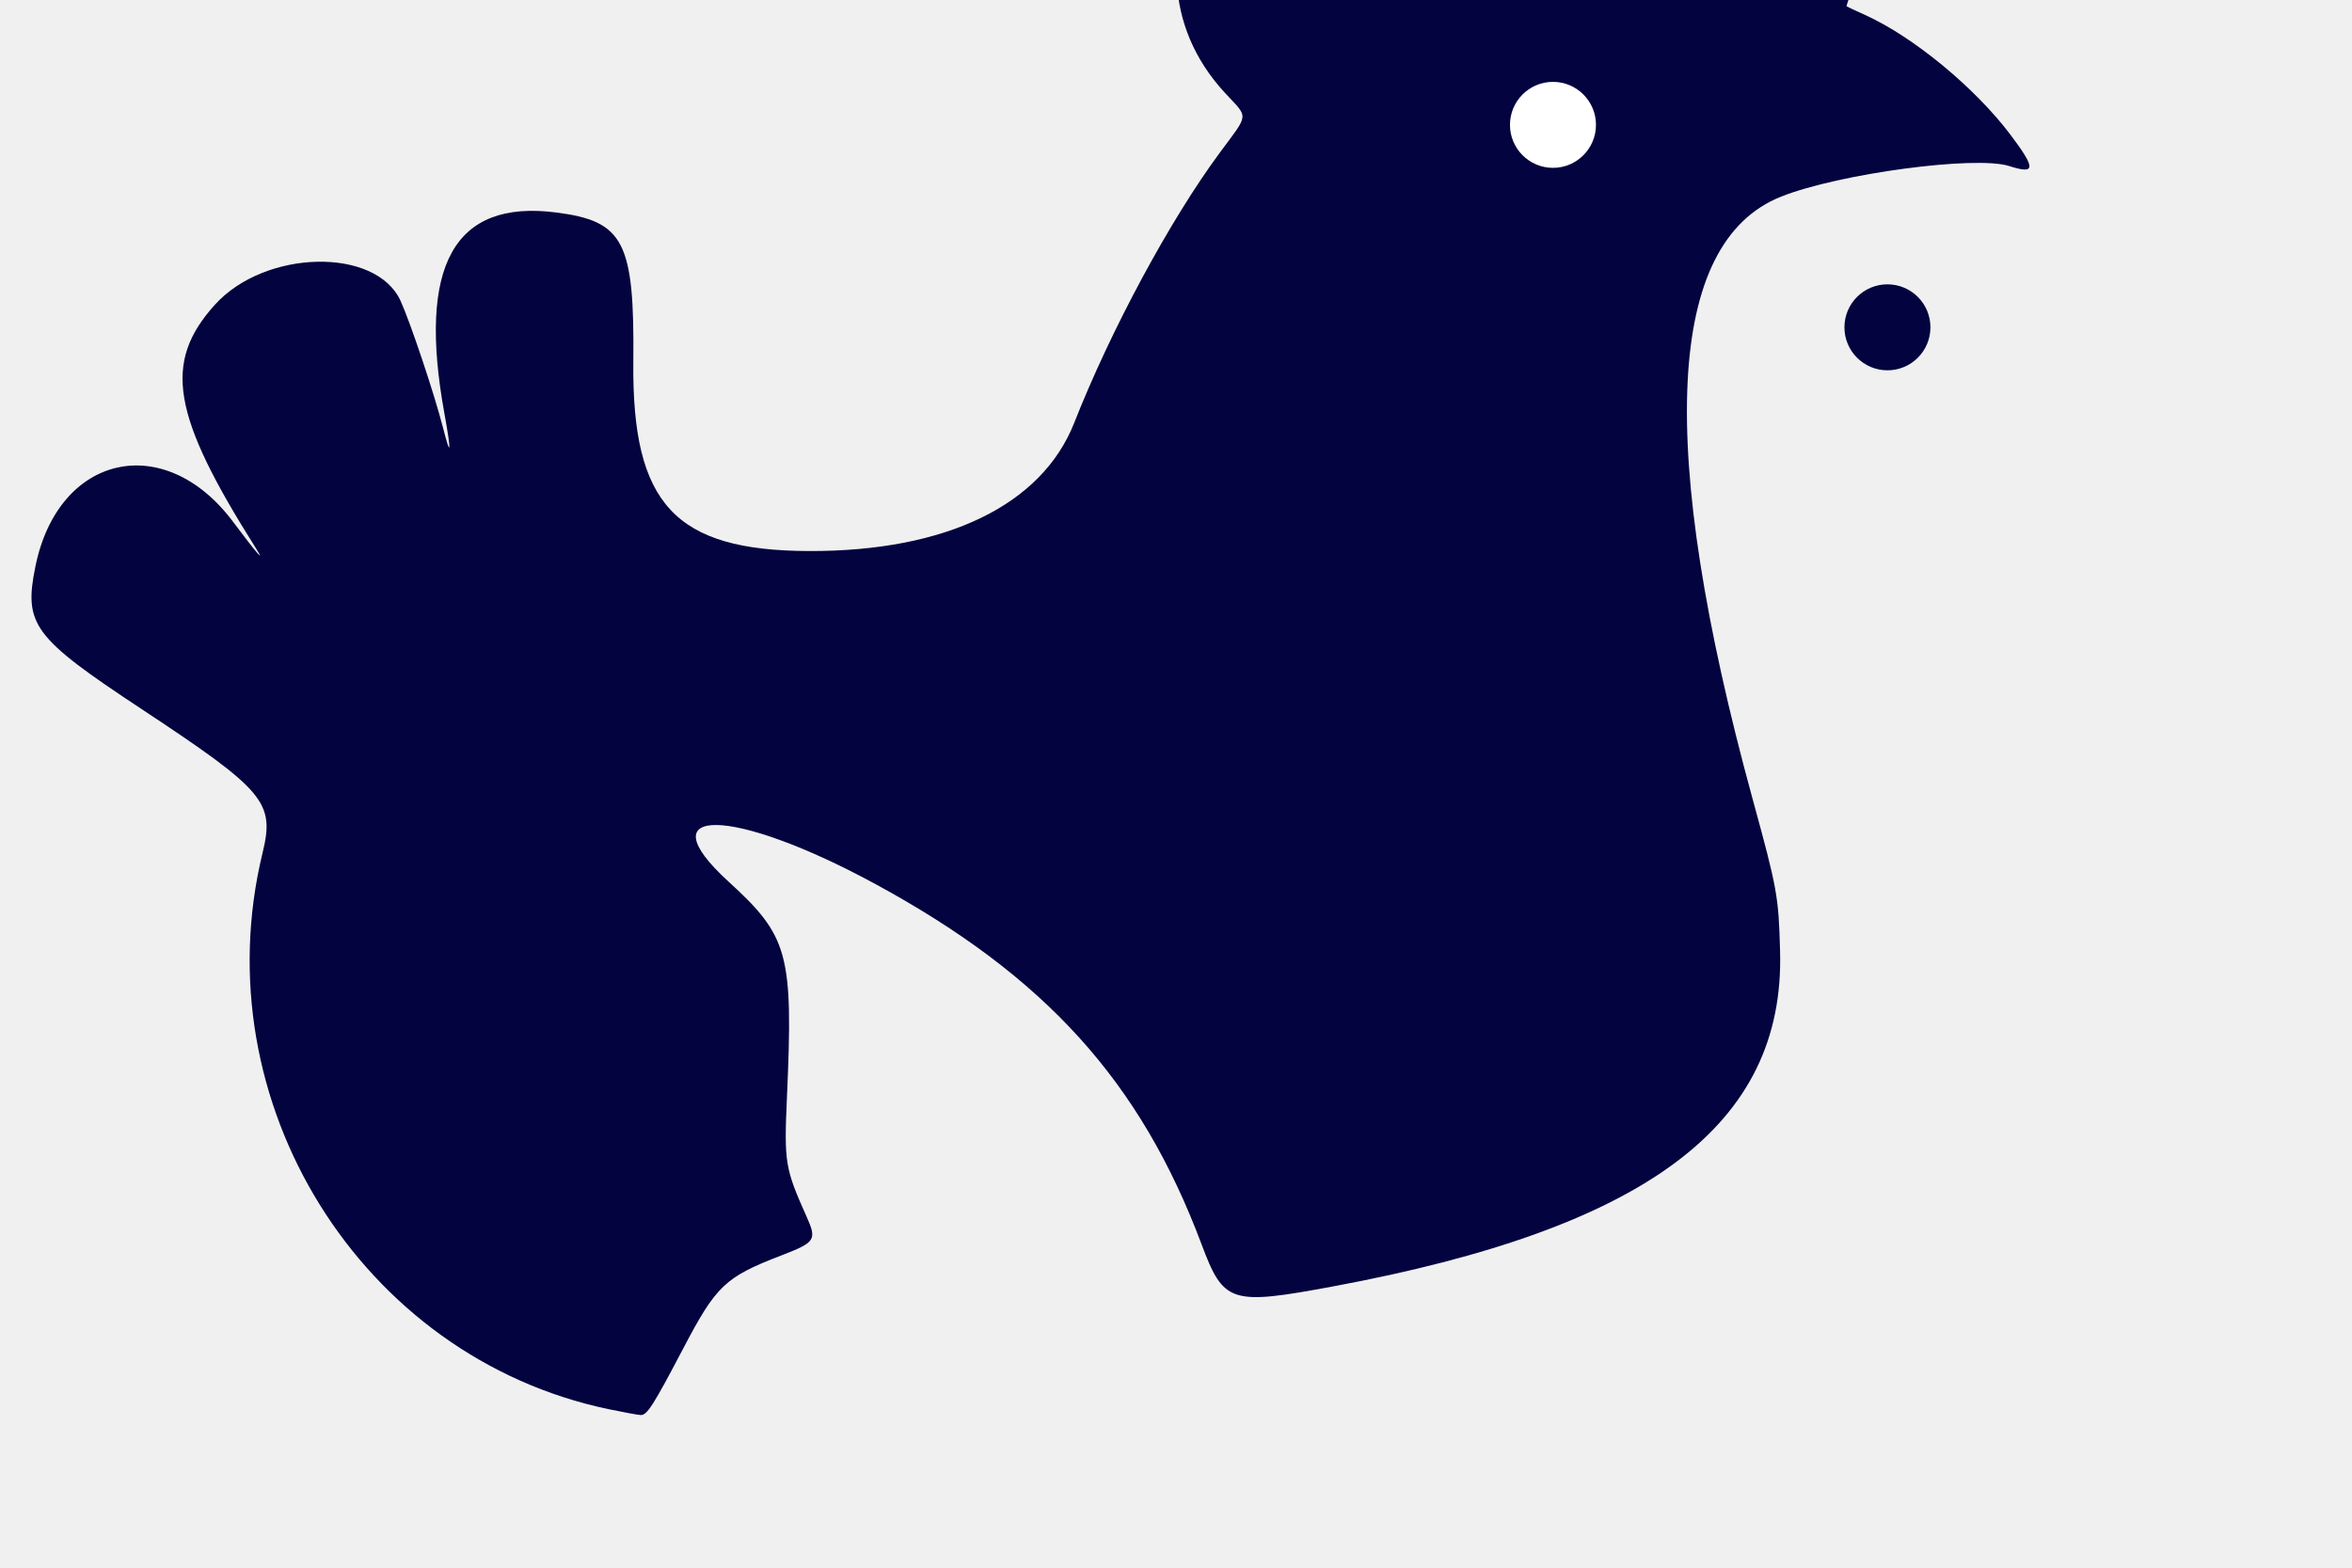
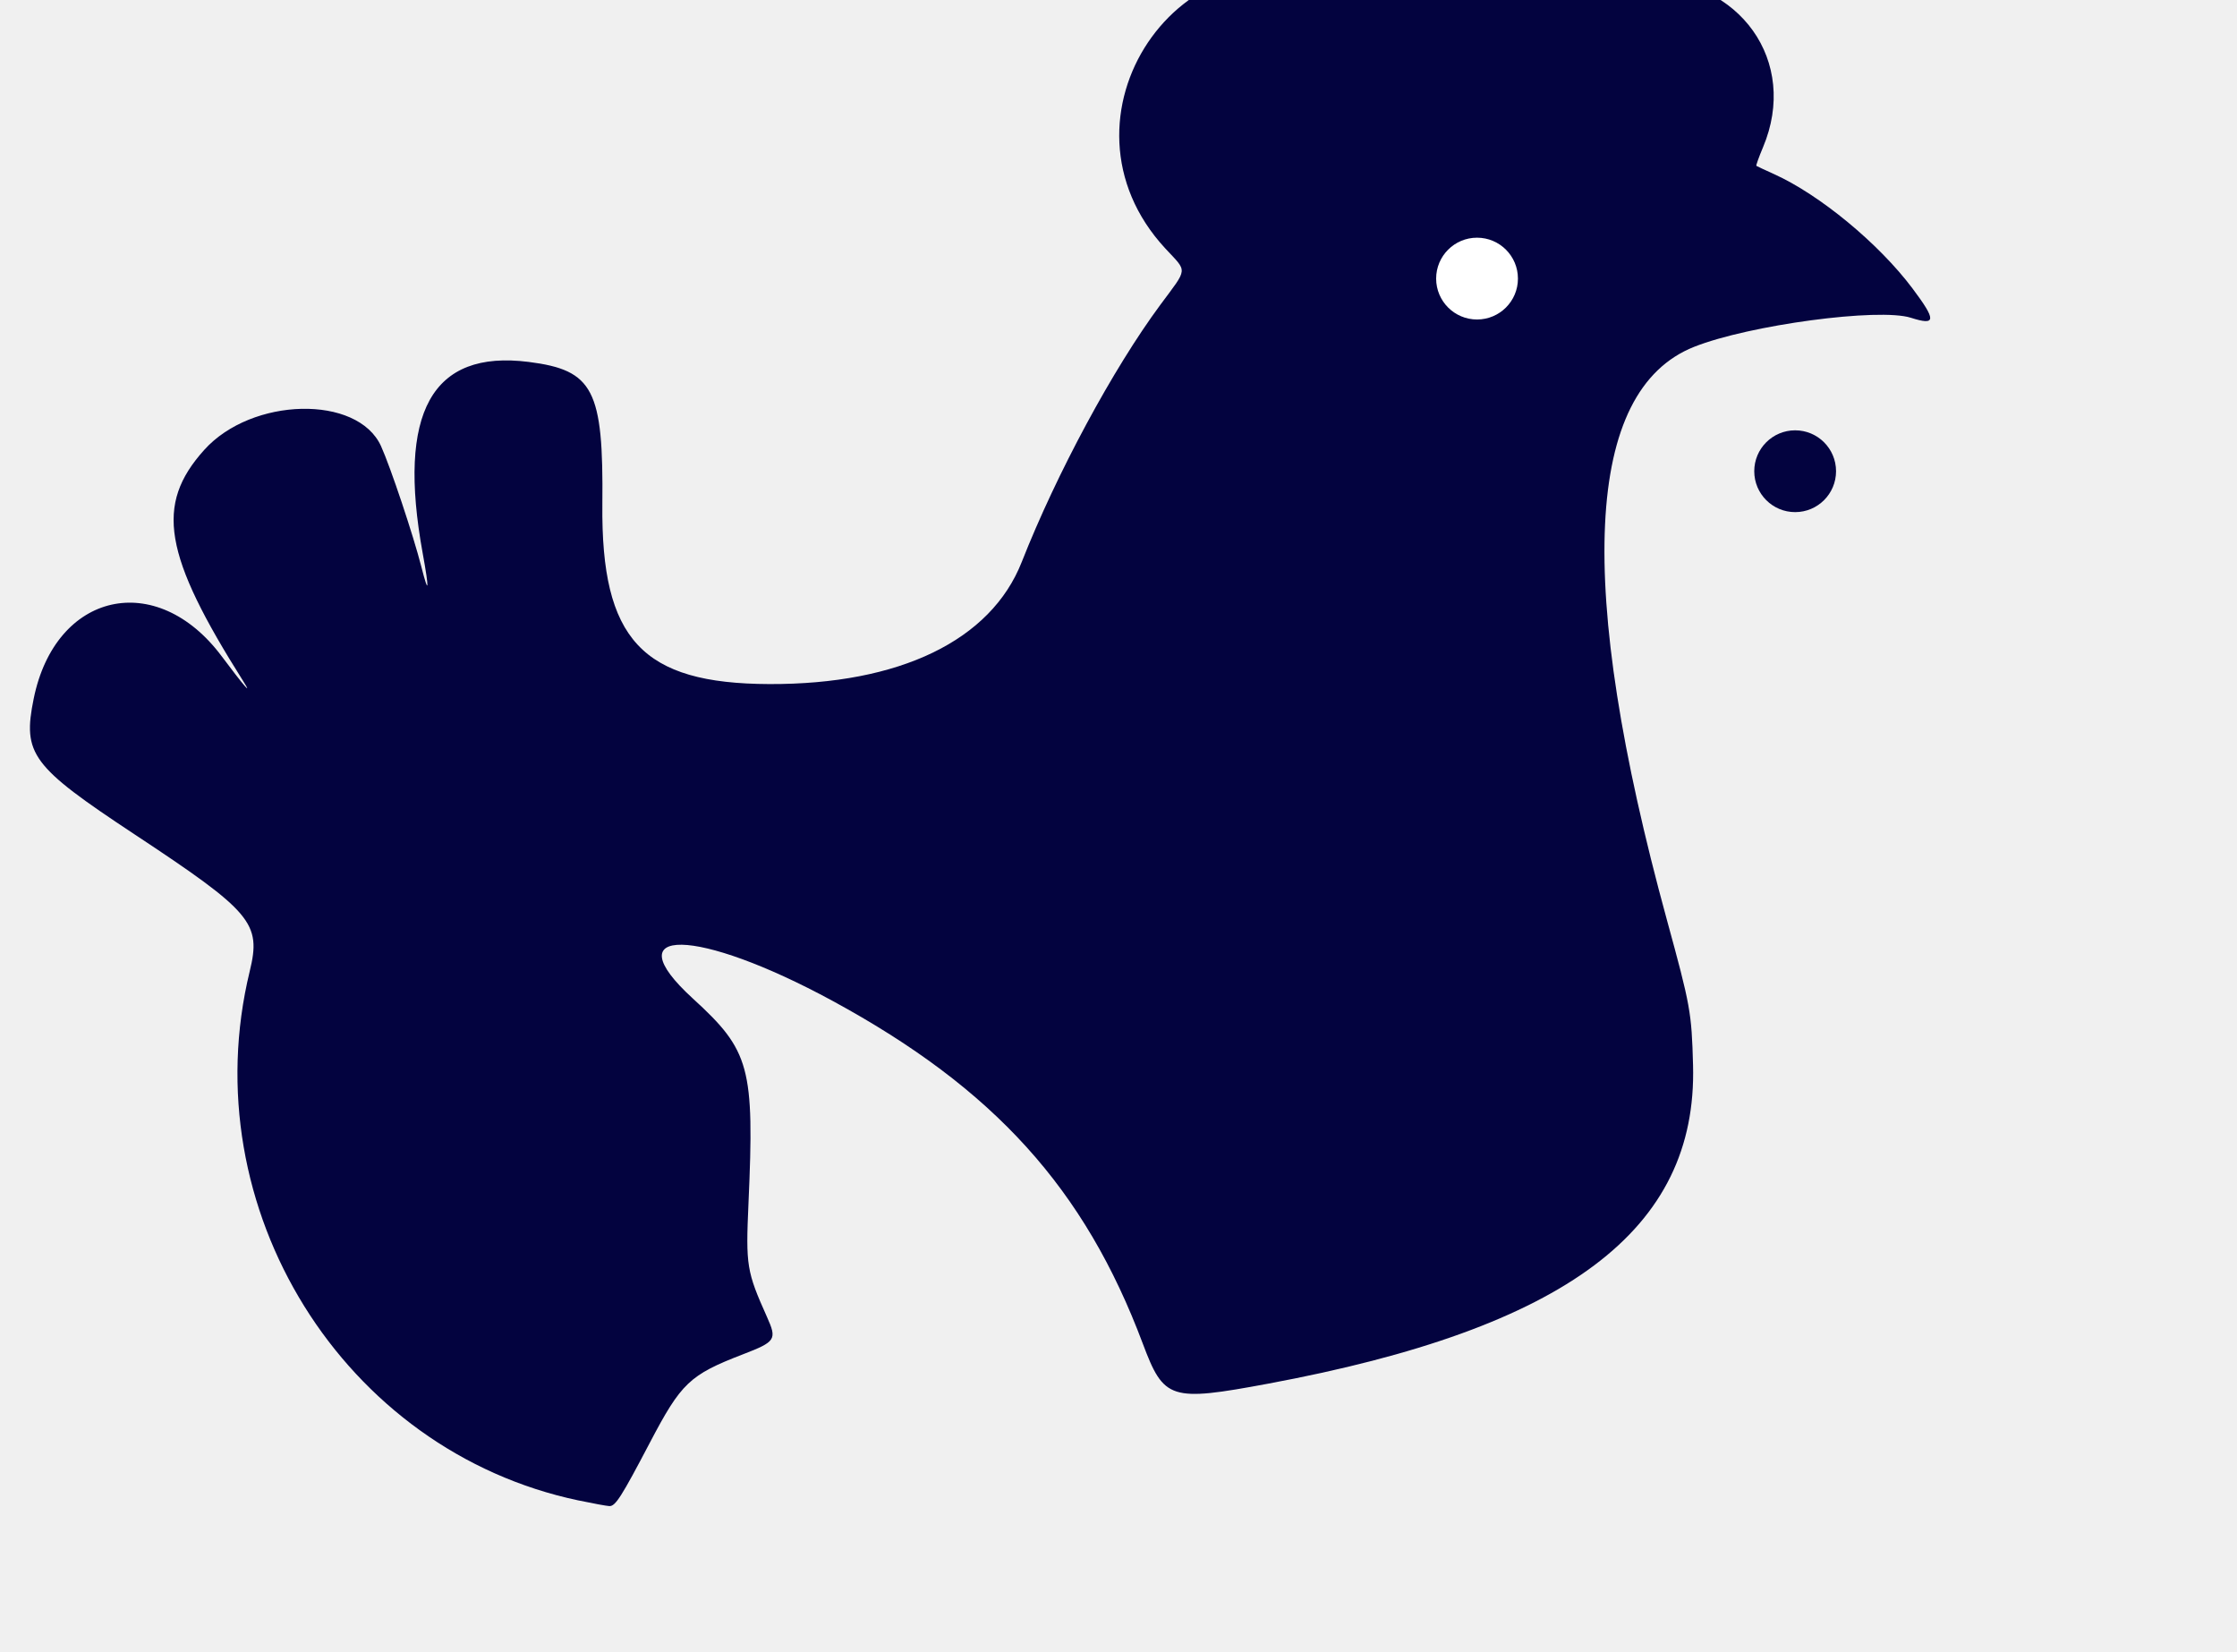
- <svg xmlns="http://www.w3.org/2000/svg" viewBox="0 100 210 140" version="1.1">
+ <svg xmlns="http://www.w3.org/2000/svg" viewBox="0 85 210 155" version="1.1">
  <g>
    <path style="fill:#03033f;fill-opacity:1" d="m 54.325,225.842 c -22.12,-4.647 -36.287,-27.432 -30.883,-49.67 1.101,-4.53 0.235,-5.558 -10.841,-12.876 -9.654,-6.378 -10.496,-7.513 -9.438,-12.716 2.039,-10.023 11.521,-12.165 17.644,-3.986 2.086,2.786 2.921,3.758 2.065,2.404 -7.542,-11.927 -8.338,-16.609 -3.701,-21.767 4.472,-4.974 14.399,-5.189 16.596,-0.36 0.888,1.953 3.04,8.39 3.791,11.34 0.702,2.759 0.756,2.195 0.122,-1.283 -2.41,-13.226 0.849,-19.11 9.948,-17.957 6.08,0.77 7.027,2.598 6.919,13.358 -0.127,12.693 3.726,16.843 15.677,16.881 12.242,0.04 20.793,-4.095 23.692,-11.458 3.272,-8.308 8.565,-18.131 13.005,-24.132 2.626,-3.549 2.579,-3.025 0.47,-5.303 -11.289,-12.193 1.385,-31.065 16.698,-24.863 1.345,0.545 1.345,0.545 2.353,-1.208 4.931,-8.574 18.743,-9.093 23.126,-0.87 0.856,1.606 0.856,1.606 2.68,1.606 9.108,0 14.644,7.792 11.255,15.844 -0.388,0.922 -0.669,1.705 -0.624,1.74 0.045,0.035 0.794,0.386 1.664,0.778 4.281,1.932 9.824,6.507 12.984,10.717 2.264,3.017 2.239,3.525 -0.137,2.767 -3,-0.958 -15.185,0.675 -20.355,2.728 -10.286,4.084 -11.154,22.4 -2.552,53.796 2.21,8.067 2.32,8.673 2.453,13.626 0.417,15.472 -11.873,24.685 -39.88,29.897 -9.198,1.712 -9.795,1.521 -11.777,-3.761 -5.458,-14.547 -13.949,-23.927 -29.112,-32.162 -12.761,-6.931 -20.613,-7.063 -13.118,-0.22 5.36,4.893 5.783,6.454 5.215,19.222 -0.261,5.863 -0.175,6.391 1.745,10.678 0.942,2.104 0.813,2.303 -2.265,3.49 -5.011,1.933 -5.79,2.672 -8.748,8.312 -2.666,5.082 -3.225,5.957 -3.789,5.934 -0.253,-0.01 -1.55,-0.248 -2.882,-0.528 z" />
    <circle style="fill:#03033f;fill-opacity:1;stroke-width:0.265" cx="168.521" cy="129.231" r="3.839" />
    <circle style="fill:#ffffff;fill-opacity:1;stroke-width:0.265" cx="138.658" cy="111.15" r="3.839" />
  </g>
</svg>
